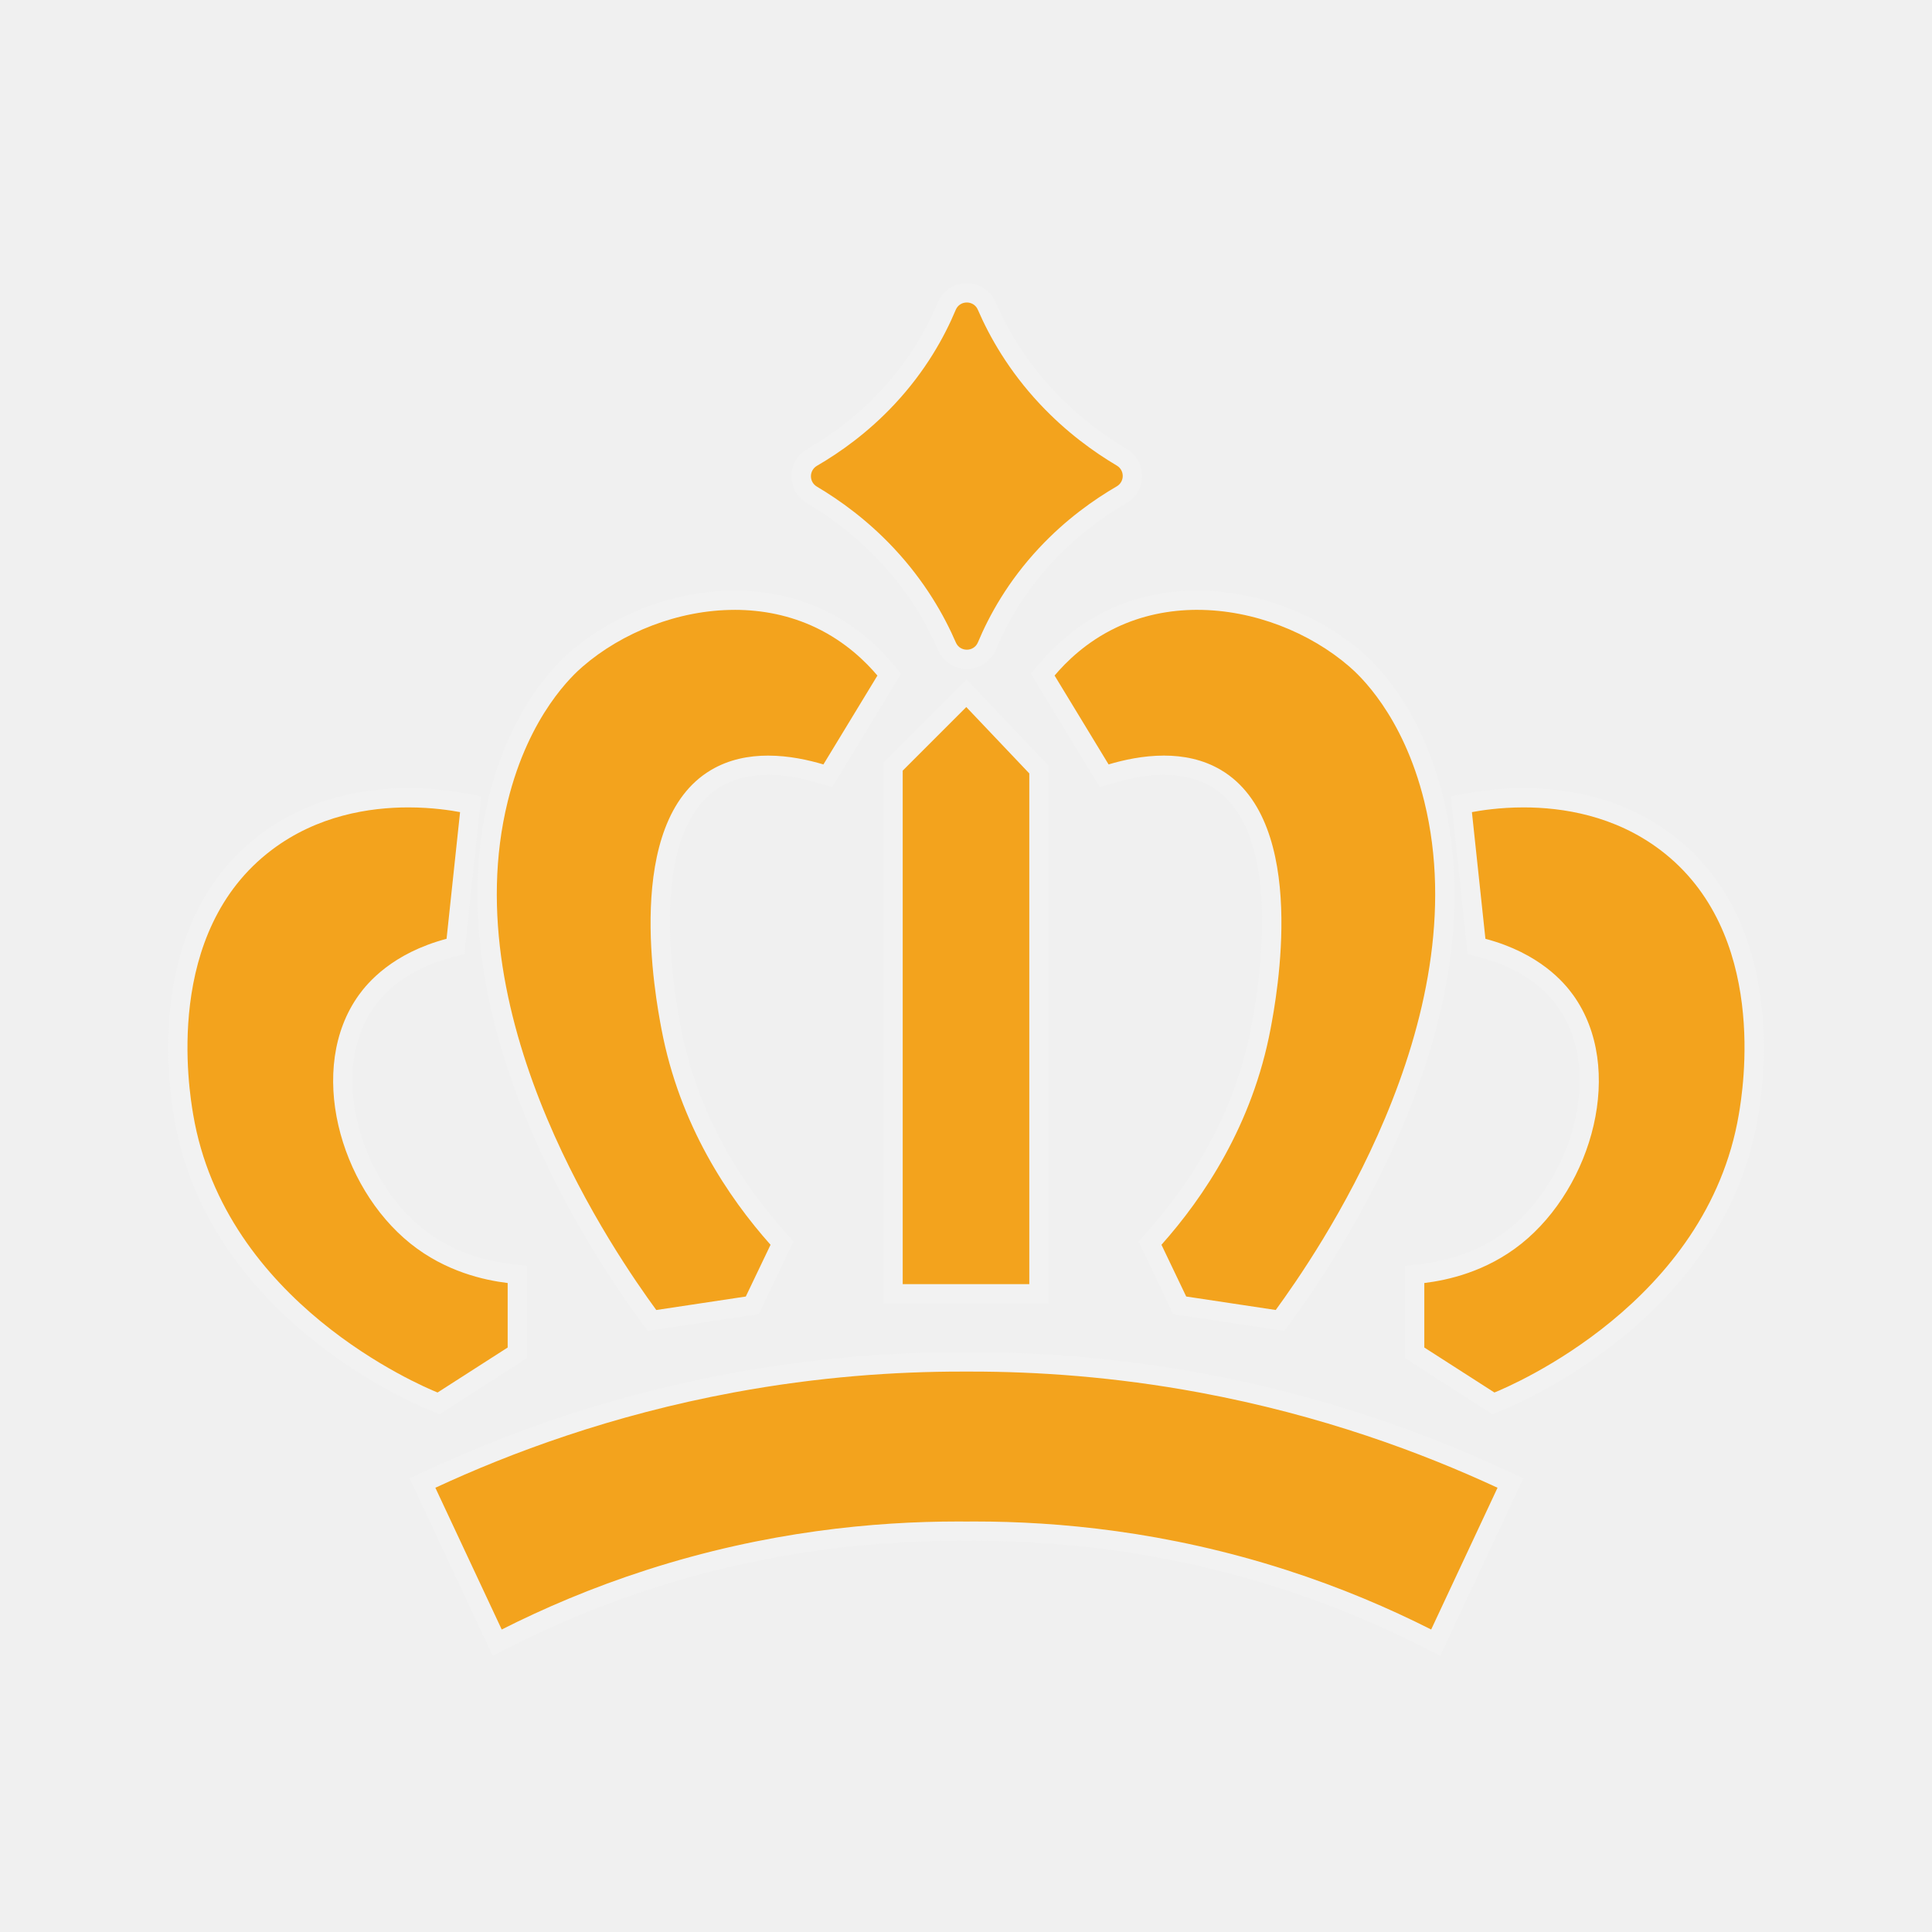
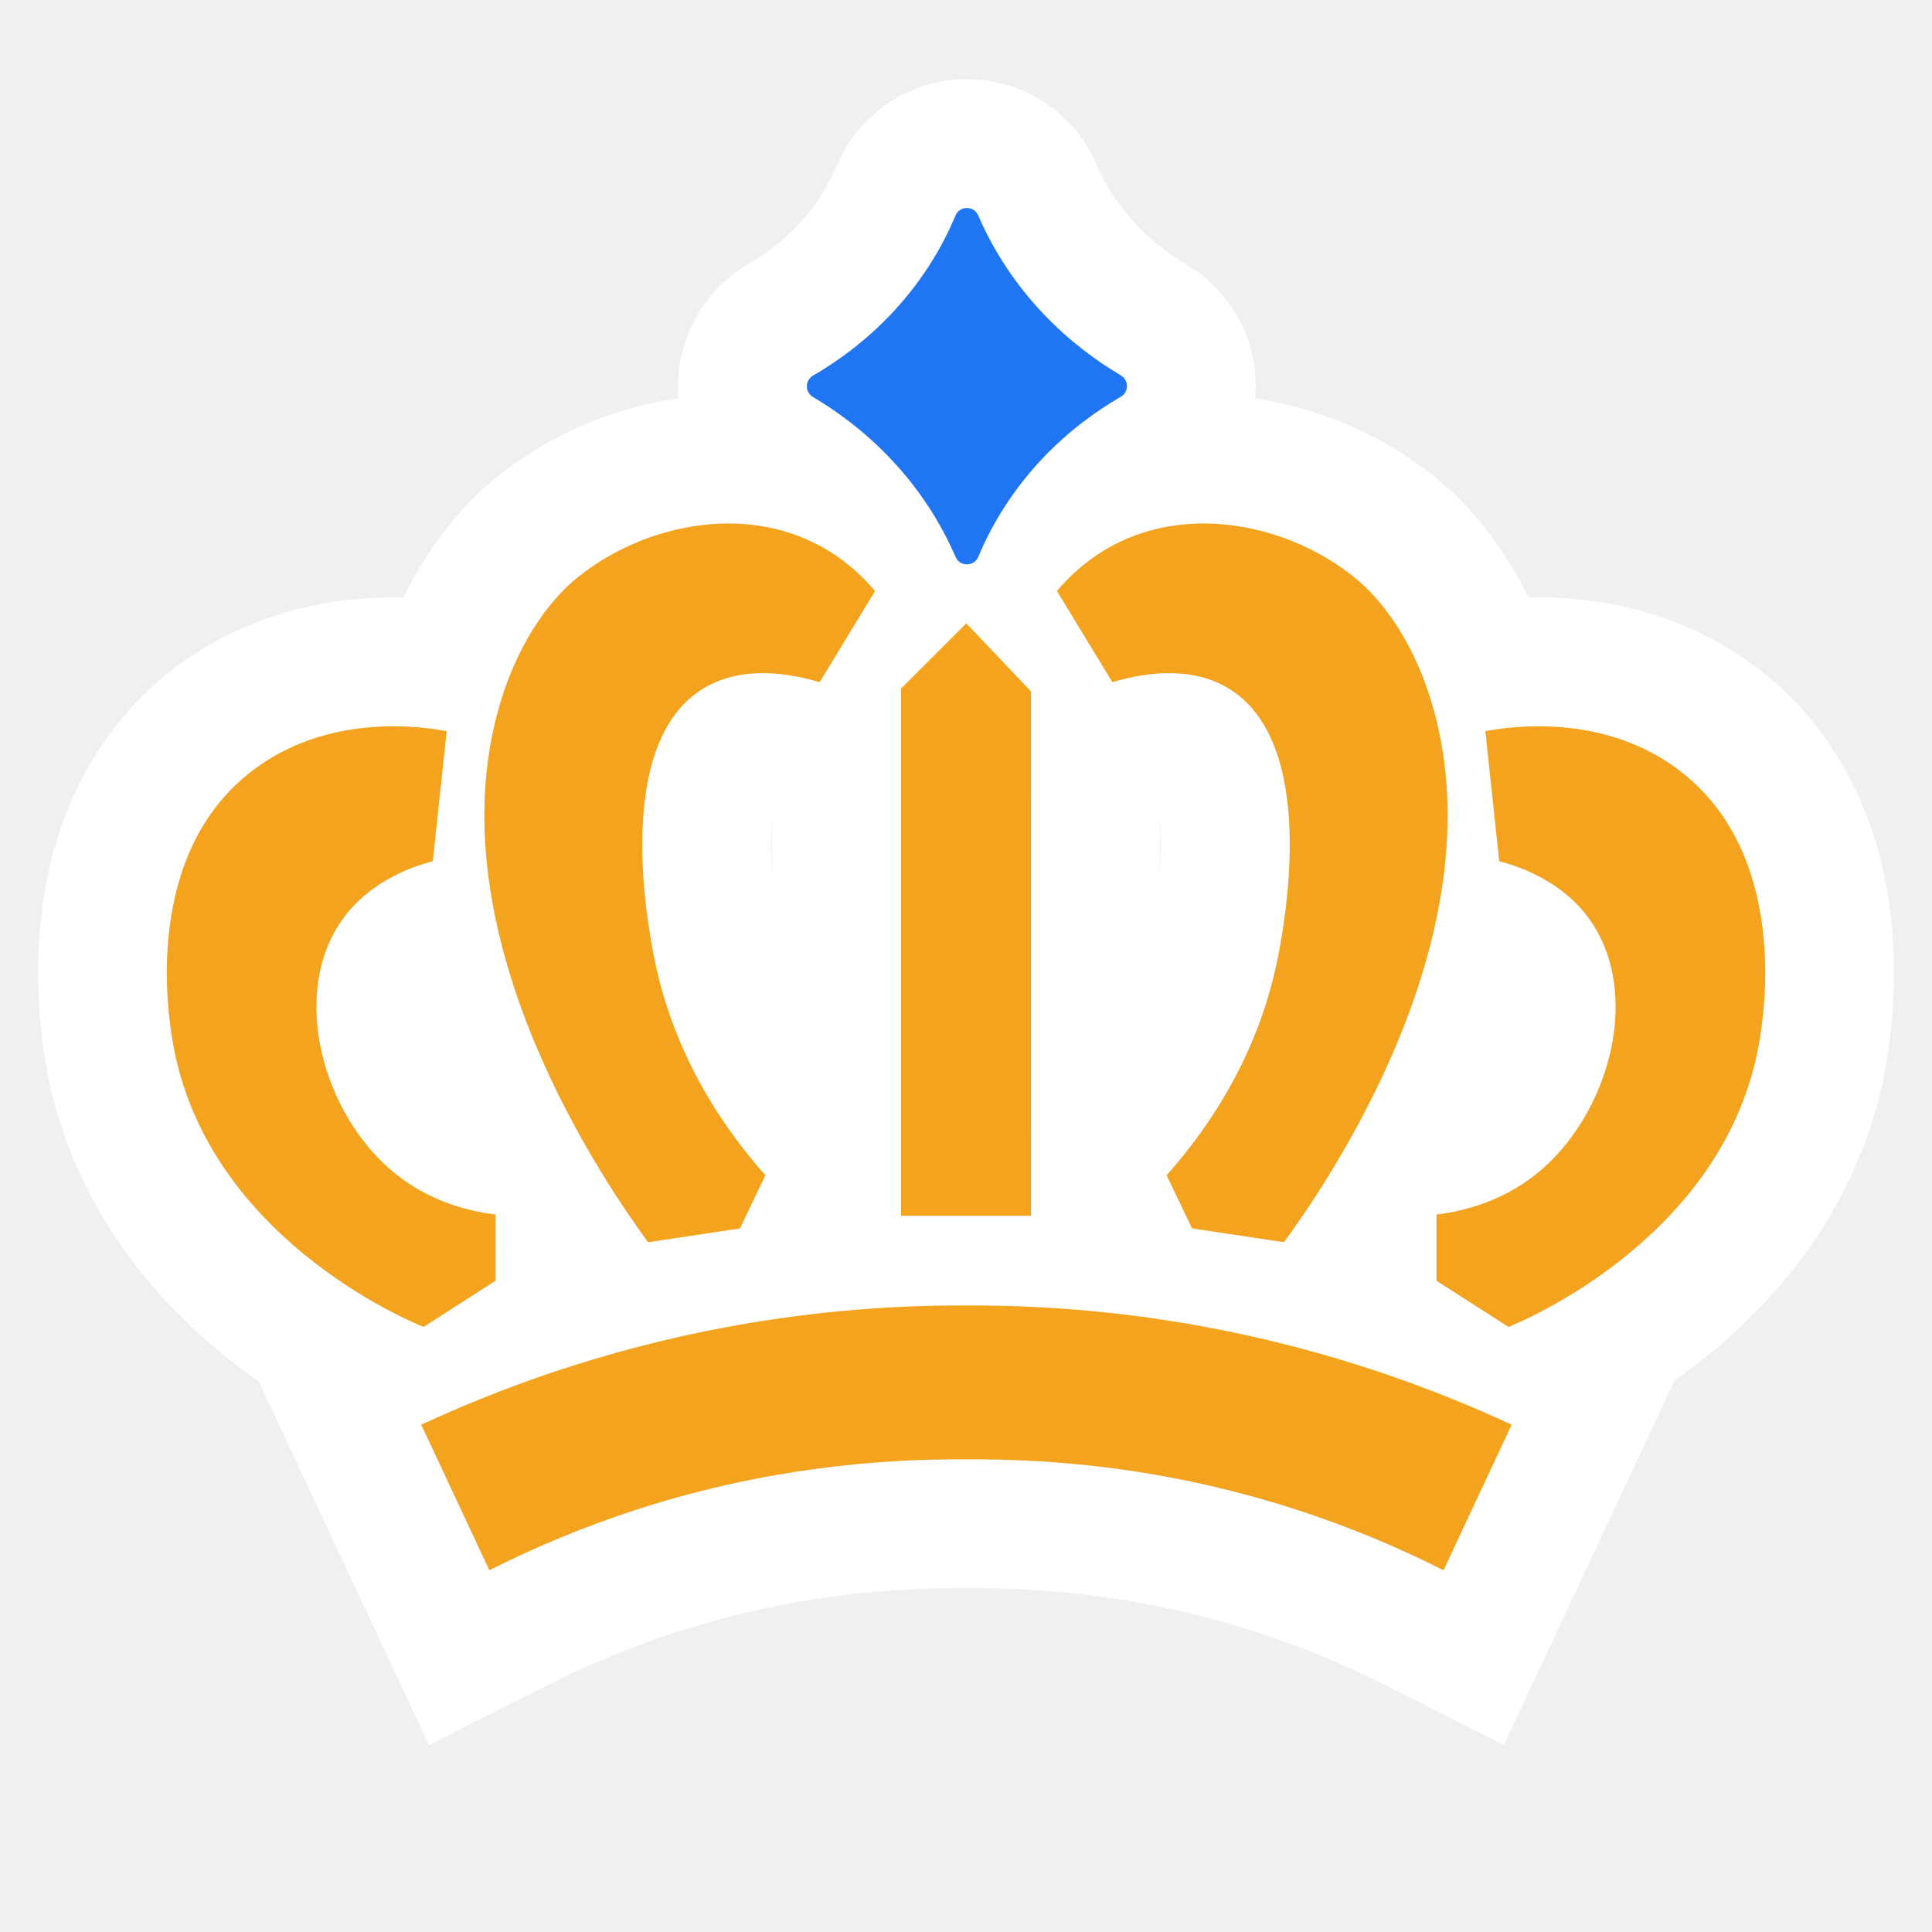
- <svg xmlns="http://www.w3.org/2000/svg" id="Calque_1" data-name="Calque 1" viewBox="0 0 1000 1000">
+ <svg xmlns="http://www.w3.org/2000/svg" id="Calque_1" data-name="Calque 1" viewBox="0 0 1500 1500">
  <defs>
    <style>
      .cls-1 {
-         fill: #f2f2f2;
+         fill: #fff;
      }

      .cls-2 {
        fill: #f3a31d;
      }
+ 
+       .cls-3 {
+         fill: #2076f2;
+       }
    </style>
  </defs>
  <g>
-     <path class="cls-2" d="M224.61,725.4c-11.5-4.66-112.8-48.43-129.56-147.82-4.23-25.1-3.22-45.71-1.62-58.58,4.51-36.37,19.39-64.32,44.22-83.08,25.2-19.03,53.99-23.02,73.72-23.02,9.34,0,18.66.85,27.69,2.53l4.55.85-7.84,73.59-3.32.88c-23.59,6.27-36.21,18.25-42.64,27.2-11.9,16.55-15.37,39.04-9.78,63.35,5.37,23.36,18.36,44.69,35.63,58.51,13.19,10.56,29.26,17.06,47.75,19.32l4.39.54v40.54l-40.77,26.16-2.4-.97Z" />
-     <path class="cls-1" d="M211.36,417.91c12.57,0,22.35,1.62,26.77,2.44-2.33,21.86-4.66,43.71-6.99,65.57-28.07,7.46-40.8,22.69-45.42,29.11-27.07,37.65-10.11,99.15,26.78,128.68,18.24,14.6,38.27,18.91,50.27,20.38v33.38c-12.1,7.76-24.2,15.53-36.29,23.29-9.06-3.68-110.07-46.51-126.51-144.01-2.1-12.48-15.69-94.25,40.68-136.83,23.72-17.92,50.73-22.01,70.7-22.01M211.36,407.91c-20.49,0-50.43,4.17-76.73,24.03-14.24,10.75-25.49,24.63-33.43,41.25-6.39,13.37-10.68,28.58-12.74,45.2-1.64,13.2-2.68,34.33,1.65,60.02,17.21,102.06,120.85,146.85,132.62,151.62l4.8,1.95,4.36-2.8,36.29-23.29,4.6-2.95v-47.7l-8.79-1.07c-17.55-2.15-32.77-8.29-45.23-18.26-16.17-12.94-28.83-33.77-33.88-55.73-5.26-22.88-2.08-43.94,8.97-59.31,5.96-8.29,17.71-19.4,39.87-25.29l6.65-1.77.73-6.84,3.64-34.2,3.34-31.37.98-9.2-9.1-1.69c-9.33-1.73-18.95-2.61-28.6-2.61h0Z" />
+     <path class="cls-1" d="M305.55,563.89c19.36,0,34.42,2.5,41.23,3.76-3.59,33.65-7.17,67.31-10.76,100.96-43.22,11.49-62.83,34.94-69.93,44.83-41.68,57.97-15.57,152.67,41.24,198.14,28.09,22.48,58.93,29.12,77.4,31.38v51.41c-18.63,11.95-37.26,23.91-55.89,35.86-13.96-5.66-169.48-71.61-194.8-221.75-3.24-19.22-24.17-145.13,62.64-210.69,36.53-27.59,78.12-33.9,108.87-33.9M305.55,463.89c-63.79,0-122.27,18.71-169.13,54.1-58.09,43.87-94.08,109.65-104.06,190.22-3.21,25.93-5.29,67.25,3.08,116.89,8.17,48.47,26.58,94.31,54.71,136.26,21.81,32.53,49.43,62.63,82.1,89.46,53.15,43.65,104.53,66.21,119.01,72.08l48,19.47,43.59-27.97,44.22-28.38,11.66-7.48,45.99-29.51v-194.58l-87.87-10.74c-11.21-1.37-20.3-4.8-27.04-10.19-10.17-8.14-19.03-23.32-22.58-38.67-2.97-12.87-1.15-21.03-.06-22.87.66-.64,4.51-4.05,14.52-6.71l66.47-17.66,7.29-68.38,5.57-52.23,5.19-48.73,9.81-92.01-90.97-16.91c-19.45-3.62-39.47-5.45-59.5-5.45h0Z" />
+     <path class="cls-1" d="M565.63,406.46c22.13,0,44.3,4.39,64.91,14.25,23.89,11.44,39.79,27.42,48.86,38.1-14.34,23.61-28.69,47.22-43.03,70.83-11.73-3.5-27.43-7.04-44.1-7.04-15.16,0-31.12,2.94-45.56,11.53-70.43,41.86-44.07,181.72-39.45,206.21,14.46,76.73,53.33,134.33,86.97,172.14-6.58,13.75-13.15,27.5-19.73,41.24-23.78,3.58-47.56,7.17-71.34,10.75-31.34-43-161.57-229.63-118.43-405.24,17.08-69.52,52.49-101.28,59.77-107.59,31.25-27.04,76.1-45.19,121.13-45.19M565.63,306.46h0c-34.19,0-68.3,6.4-101.38,19.02-31.33,11.95-60.78,29.43-85.18,50.54-24.82,21.49-69.68,70.74-91.45,159.35-13.11,53.36-15.07,110.72-5.82,170.5,7.22,46.66,21.36,95.26,42.02,144.43,24.58,58.5,58.65,118.34,98.53,173.06l35.73,49.02,59.98-9.04,35.67-5.37,35.67-5.37,52.43-7.9,22.88-47.83,9.5-19.87,10.22-21.37,28.69-59.97-44.19-49.67c-33.67-37.84-55.01-79.63-63.41-124.19-1.5-7.97-6.07-32.2-6.81-58.78-.51-18.35,1.02-31.18,2.74-39.21,1.84.4,3.95.94,6.33,1.65l73.96,22.06,40.08-65.96,24.39-40.14,18.65-30.7,37.47-61.68-46.73-55c-23.13-27.23-50.69-48.61-81.89-63.55-33.33-15.96-69.7-24.06-108.09-24.06h0Z" />
+     <path class="cls-1" d="M1194.45,563.89c30.75,0,72.34,6.31,108.87,33.9,86.8,65.56,65.88,191.47,62.64,210.69-25.32,150.14-180.84,216.09-194.8,221.75-18.63-11.95-37.26-23.91-55.89-35.86v-51.41c18.47-2.26,49.32-8.9,77.4-31.38,56.81-45.47,82.92-140.17,41.24-198.14-7.11-9.88-26.71-33.34-69.93-44.83-3.59-33.65-7.17-67.31-10.76-100.96,6.81-1.27,21.87-3.76,41.23-3.76M1194.45,463.89c-20.03,0-40.04,1.83-59.5,5.45l-90.98,16.9,9.81,92.01,5.38,50.48,5.38,50.48,7.29,68.38,66.46,17.66c10,2.66,13.86,6.06,14.52,6.71,1.09,1.85,2.91,10.01-.06,22.88-3.54,15.35-12.4,30.53-22.57,38.67-6.74,5.39-15.84,8.82-27.05,10.19l-87.87,10.74v194.58l45.99,29.51,11.66,7.48,44.22,28.38,43.59,27.97,48-19.46c14.48-5.87,65.87-28.43,119.03-72.08,32.67-26.83,60.29-56.93,82.1-89.46,28.13-41.96,46.53-87.8,54.7-136.25,8.37-49.61,6.3-90.95,3.08-116.9-9.99-80.57-45.97-146.35-104.06-190.22-46.86-35.39-105.35-54.1-169.14-54.1h0Z" />
+     <path class="cls-1" d="M934.37,406.46c45.02,0,89.88,18.15,121.13,45.19,7.29,6.31,42.69,38.06,59.77,107.59,43.15,175.61-87.09,362.23-118.43,405.24-23.78-3.58-47.56-7.17-71.34-10.75-6.57-13.75-13.15-27.5-19.72-41.24,33.64-37.81,72.5-95.41,86.97-172.14,4.61-24.49,30.98-164.35-39.45-206.21-14.45-8.59-30.4-11.53-45.56-11.53-16.66,0-32.37,3.55-44.09,7.04-14.34-23.61-28.69-47.22-43.04-70.83,9.07-10.68,24.98-26.67,48.86-38.1,20.61-9.87,42.78-14.25,64.91-14.25M934.37,306.46c-38.39,0-74.76,8.1-108.1,24.06-31.2,14.94-58.75,36.32-81.88,63.55l-46.73,55,37.47,61.68,20.56,33.84,22.47,36.98,40.08,65.97,73.97-22.06c2.38-.71,4.48-1.24,6.32-1.65,1.72,8.03,3.25,20.85,2.74,39.2-.74,26.57-5.31,50.82-6.81,58.79-8.4,44.57-29.74,86.35-63.41,124.19l-44.18,49.65,28.67,59.96,9.87,20.63,9.86,20.61,22.88,47.85,52.44,7.9,71.34,10.75,59.98,9.04,35.73-49.02c39.88-54.72,73.95-114.56,98.53-173.06,20.66-49.18,34.8-97.77,42.02-144.43,9.25-59.78,7.29-117.15-5.82-170.51-21.78-88.64-66.64-137.89-91.45-159.35-24.39-21.11-53.85-38.58-85.18-50.54-33.08-12.62-67.19-19.02-101.38-19.02h0Z" />
+     <path class="cls-1" d="M750.23,483.92c16.74,17.63,33.48,35.26,50.21,52.9v407.04h-100.88v-409.27c16.89-16.89,33.78-33.78,50.67-50.67M752.1,340.64l-72.58,72.58-50.68,50.68-29.29,29.29v550.69h300.88V496.93l-27.46-28.94c-12.78-13.47-25.57-26.94-38.36-40.41l-11.86-12.5-70.66-74.44h0Z" />
+     <path class="cls-1" d="M750.67,161.49c3.55,0,7.11,1.91,8.77,5.74,9.37,21.64,24.6,48.67,49.52,75.24,21.02,22.42,43,38.17,61.24,48.99,6.36,3.78,6.32,12.88-.08,16.6-18.32,10.64-40.66,26.39-61.9,49.14-24.8,26.55-39.68,53.62-48.7,75.13-1.63,3.89-5.23,5.85-8.82,5.85s-7.11-1.91-8.77-5.74c-9.37-21.64-24.6-48.67-49.52-75.24-21.03-22.41-43-38.17-61.24-48.99-6.36-3.77-6.32-12.88.08-16.59,18.32-10.64,40.66-26.39,61.9-49.14,24.79-26.55,39.68-53.62,48.69-75.13,1.63-3.89,5.23-5.85,8.82-5.85M750.67,61.49c-44.28,0-83.95,26.38-101.05,67.2-7,16.71-16.94,32.02-29.55,45.53-11.16,11.95-24.3,22.36-39.05,30.93-16.99,9.87-31.03,24.12-40.61,41.22-9.06,16.17-13.89,34.52-13.98,53.07-.09,18.55,4.58,36.94,13.49,53.19,9.42,17.18,23.33,31.56,40.23,41.59,14.78,8.77,28.01,19.33,39.33,31.4,12.97,13.83,23.3,29.5,30.69,46.57,17.35,40.08,56.81,65.99,100.53,65.99s83.96-26.39,101.06-67.22c6.99-16.69,16.93-32,29.54-45.5,11.17-11.96,24.31-22.36,39.05-30.93,16.99-9.87,31.03-24.12,40.61-41.22,9.06-16.17,13.89-34.52,13.98-53.07.09-18.55-4.58-36.94-13.49-53.19-9.42-17.18-23.33-31.56-40.23-41.59-14.78-8.77-28.01-19.33-39.32-31.39-12.98-13.84-23.31-29.51-30.7-46.58-17.35-40.08-56.81-65.99-100.53-65.99h0Z" />
+     <path class="cls-1" d="M754.46,1013.55c51.89,0,113.43,4.03,181.58,16.68,97.46,18.09,177.59,48.07,237.59,75.91-17.63,37.65-35.26,75.31-52.9,112.97-33.25-16.81-71.85-33.42-115.66-47.52-95.55-30.75-181.89-38.58-247.91-38.58-2.18,0-4.34,0-6.48.03-.04,0-.07,0-.11,0-.08,0-.15,0-.23,0s-.15,0-.23,0c-.04,0-.07,0-.11,0-2.14-.02-4.29-.03-6.48-.03-66.03,0-152.37,7.83-247.91,38.58-43.8,14.1-82.41,30.71-115.66,47.52-17.63-37.66-35.26-75.31-52.9-112.97,60-27.84,140.13-57.82,237.59-75.91,68.16-12.65,129.69-16.68,181.58-16.68,1.27,0,2.53,0,3.78,0h0c.11,0,.23,0,.34,0s.23,0,.34,0h0c1.26,0,2.51,0,3.78,0M754.46,913.55c-.83,0-1.66,0-2.48,0h-1.3c-.11,0-.22,0-.34,0-.11,0-.23,0-.34,0h-1.32c-.82,0-1.64,0-2.46,0s-1.66,0-2.49,0h-93.73v4.23c-34.79,3.06-69.42,7.78-103.61,14.13-90.06,16.72-178.01,44.82-261.43,83.52l-91.03,42.24,42.56,90.88,26.83,57.31,26.06,55.66,43.7,93.32,91.97-46.48c32.57-16.46,66.61-30.45,101.18-41.57,69.63-22.41,142.73-33.77,217.28-33.77,1.93,0,3.83,0,5.71.02h.51s.33.01.33.01h.27s.27,0,.27,0h.33s.51-.01.51-.01c1.88-.01,3.79-.02,5.71-.02,74.55,0,147.65,11.36,217.28,33.77,34.57,11.12,68.61,25.11,101.18,41.57l91.97,46.48,43.7-93.32,26.06-55.66,26.83-57.31,42.56-90.88-91.03-42.24c-83.41-38.7-171.37-66.8-261.43-83.52-34.19-6.35-68.82-11.06-103.61-14.13v-4.23h-93.62c-.87,0-1.74,0-2.6,0h0Z" />
  </g>
-   <g>
-     <path class="cls-2" d="M335.65,681.01c-32.25-44.24-104.37-158.86-77.73-267.32,10.56-42.97,31.77-64.99,40.4-72.46,22.12-19.14,52.75-30.56,81.94-30.56,15.9,0,30.81,3.28,44.31,9.75,12.62,6.04,23.85,14.8,33.39,26.02l2.34,2.75-31.83,52.38-3.7-1.1c-9.71-2.9-18.87-4.37-27.21-4.37-10.37,0-19.46,2.28-27.04,6.78-38.58,22.93-29.12,97.64-23.26,128.7,7.5,39.78,26.1,76.58,55.3,109.4l2.21,2.48-15.39,32.17-51.95,7.83-1.79-2.45Z" />
-     <path class="cls-1" d="M380.26,315.66c14.37,0,28.77,2.85,42.16,9.26,15.51,7.43,25.84,17.81,31.73,24.75-9.32,15.33-18.63,30.67-27.95,46-7.62-2.27-17.82-4.57-28.64-4.57-9.85,0-20.21,1.91-29.59,7.49-45.74,27.19-28.62,118.02-25.62,133.92,9.39,49.83,34.63,87.24,56.48,111.79-4.27,8.93-8.54,17.86-12.81,26.78-15.44,2.33-30.89,4.65-46.33,6.98-20.36-27.93-104.93-149.13-76.91-263.18,11.09-45.15,34.09-65.78,38.82-69.87,20.29-17.56,49.43-29.35,78.66-29.34M380.26,305.66h0c-30.35,0-62.21,11.88-85.21,31.78-8.99,7.79-31.09,30.69-41.99,75.05-27.15,110.5,45.88,226.65,78.54,271.45l3.57,4.9,6-.9,21.48-3.24,24.85-3.74,5.24-.79,2.29-4.78,6.16-12.88,6.65-13.9,2.87-6-4.42-4.97c-28.59-32.13-46.8-68.13-54.12-107-5.66-30.02-14.96-102.16,20.9-123.47,6.79-4.03,15.02-6.08,24.48-6.08,7.86,0,16.53,1.4,25.78,4.16l7.4,2.21,4.01-6.6,13.97-23,13.97-23,3.75-6.17-4.67-5.5c-9.99-11.76-21.78-20.94-35.04-27.29-14.19-6.79-29.82-10.24-46.47-10.24h0Z" />
-   </g>
-   <g>
-     <path class="cls-2" d="M732.22,700.21v-40.54l4.39-.54c18.49-2.26,34.56-8.76,47.75-19.32,17.27-13.82,30.26-35.15,35.63-58.51,5.59-24.3,2.12-46.8-9.78-63.35-6.43-8.95-19.05-20.93-42.64-27.2l-3.32-.88-7.84-73.59,4.55-.85c9.03-1.68,18.35-2.53,27.69-2.53,19.72,0,48.52,3.99,73.72,23.02,24.83,18.76,39.71,46.71,44.22,83.08,1.6,12.88,2.61,33.5-1.62,58.58-16.76,99.4-118.07,143.15-129.56,147.82l-2.4.97-40.77-26.16Z" />
-     <path class="cls-1" d="M788.64,417.91c19.97,0,46.98,4.1,70.7,22.01,56.37,42.58,42.79,124.35,40.68,136.83-16.44,97.51-117.45,140.34-126.51,144.01-12.1-7.76-24.2-15.53-36.29-23.29v-33.38c12-1.47,32.03-5.78,50.27-20.38,36.89-29.53,53.85-91.03,26.78-128.68-4.62-6.42-17.35-21.65-45.42-29.11-2.33-21.86-4.66-43.71-6.99-65.57,4.42-.82,14.2-2.44,26.78-2.44M788.64,407.91c-9.65,0-19.27.88-28.6,2.61l-9.1,1.69.98,9.2,3.85,36.11,3.14,29.46.73,6.84,6.65,1.77c22.16,5.89,33.91,17,39.87,25.29,11.04,15.36,14.23,36.42,8.97,59.31-5.05,21.96-17.72,42.79-33.88,55.73-12.46,9.97-27.68,16.11-45.23,18.26l-8.79,1.07v47.7l4.6,2.95,36.29,23.29,4.36,2.8,4.8-1.95c11.76-4.77,115.4-49.55,132.62-151.62,4.33-25.68,3.29-46.81,1.65-60.02-2.06-16.62-6.35-31.83-12.74-45.2-7.95-16.62-19.19-30.5-33.43-41.25-26.3-19.86-56.24-24.03-76.73-24.03h0Z" />
-   </g>
-   <g>
-     <path class="cls-2" d="M610.61,675.63l-15.39-32.17,2.21-2.48c29.2-32.81,47.8-69.62,55.3-109.4,5.85-31.06,15.3-105.77-23.26-128.7-7.57-4.5-16.67-6.78-27.04-6.78-8.34,0-17.5,1.47-27.21,4.37l-3.7,1.1-31.83-52.38,2.34-2.75c9.54-11.22,20.77-19.98,33.39-26.02,13.51-6.47,28.42-9.75,44.31-9.75,29.19,0,59.82,11.43,81.94,30.56,8.63,7.47,29.84,29.47,40.4,72.46,26.65,108.46-45.48,223.07-77.73,267.32l-1.79,2.45-51.95-7.83Z" />
-     <path class="cls-1" d="M619.74,315.66c29.24,0,58.37,11.79,78.66,29.34,4.73,4.1,27.72,24.72,38.82,69.87,28.02,114.05-56.56,235.25-76.91,263.18-15.44-2.33-30.89-4.65-46.33-6.98-4.27-8.93-8.54-17.86-12.81-26.78,21.85-24.55,47.09-61.96,56.48-111.79,3-15.9,20.12-106.73-25.62-133.92-9.38-5.58-19.74-7.49-29.59-7.49-10.82,0-21.02,2.3-28.64,4.57-9.32-15.33-18.64-30.67-27.95-46,5.89-6.94,16.22-17.32,31.73-24.75,13.39-6.41,27.78-9.26,42.16-9.26M619.74,305.66c-16.65,0-32.29,3.44-46.48,10.24-13.26,6.35-25.04,15.53-35.04,27.29l-4.67,5.5,3.75,6.17,13.98,23,13.98,23,4.01,6.6,7.4-2.21c9.25-2.76,17.92-4.16,25.78-4.16,9.46,0,17.69,2.05,24.48,6.08,35.85,21.31,26.56,93.44,20.91,123.47-7.33,38.88-25.54,74.88-54.13,107.01l-4.42,4.97,2.87,6,6.11,12.78,6.69,14,2.29,4.79,5.24.79,24.41,3.68,21.93,3.3,6,.9,3.57-4.9c32.66-44.81,105.69-160.96,78.54-271.45-10.9-44.38-32.99-67.27-41.99-75.05-23-19.9-54.85-31.78-85.21-31.78h0Z" />
-   </g>
-   <g>
-     <polygon class="cls-2" points="462.24 669.68 462.24 396.81 500.24 358.81 537.76 398.33 537.76 669.68 462.24 669.68" />
-     <path class="cls-1" d="M500.15,365.97c10.87,11.45,21.74,22.9,32.61,34.35v264.35h-65.52v-265.79c10.97-10.97,21.94-21.94,32.91-32.91M500.34,351.64l-7.26,7.26-21.94,21.94-10.97,10.97-2.93,2.93v279.94h85.52v-278.34l-2.75-2.89-24.15-25.44-8.46-8.91-7.07-7.44h0Z" />
-   </g>
-   <g>
-     <path class="cls-2" d="M500.45,341.26c-4.54,0-8.48-2.58-10.28-6.74-7.55-17.44-18.06-33.4-31.22-47.43-11.21-11.95-24.22-22.36-38.67-30.93-3.48-2.07-5.55-5.7-5.53-9.72.02-4.02,2.12-7.64,5.62-9.68,14.66-8.51,27.8-18.95,39.06-31,13.05-13.98,23.37-29.9,30.67-47.31,1.75-4.17,5.81-6.86,10.34-6.86s8.48,2.58,10.28,6.74c7.55,17.44,18.06,33.4,31.22,47.43,11.21,11.95,24.22,22.36,38.67,30.94,3.48,2.07,5.55,5.7,5.53,9.72-.02,4.02-2.12,7.64-5.62,9.68-14.66,8.51-27.8,18.95-39.06,31-13.05,13.98-23.37,29.9-30.67,47.31-1.75,4.17-5.81,6.86-10.34,6.86h0Z" />
-     <path class="cls-1" d="M500.43,156.57c2.31,0,4.62,1.24,5.69,3.73,6.09,14.05,15.97,31.61,32.16,48.87,13.65,14.56,27.93,24.79,39.77,31.81,4.13,2.45,4.1,8.36-.05,10.78-11.9,6.91-26.4,17.14-40.2,31.92-16.11,17.24-25.77,34.82-31.63,48.8-1.06,2.53-3.39,3.8-5.73,3.8s-4.62-1.24-5.69-3.73c-6.09-14.05-15.98-31.61-32.16-48.87-13.66-14.56-27.93-24.79-39.77-31.81-4.13-2.45-4.1-8.36.05-10.78,11.9-6.91,26.4-17.14,40.2-31.92,16.1-17.24,25.77-34.82,31.62-48.8,1.06-2.53,3.39-3.8,5.73-3.8M500.43,146.57c-6.56,0-12.42,3.9-14.95,9.93-7.06,16.87-17.06,32.29-29.71,45.84-10.93,11.7-23.68,21.83-37.92,30.09-5.05,2.94-8.08,8.16-8.11,13.98-.03,5.82,2.96,11.07,7.98,14.05,14.05,8.33,26.69,18.45,37.58,30.06,12.77,13.61,22.96,29.09,30.28,46,2.56,5.92,8.4,9.75,14.87,9.75s12.43-3.9,14.95-9.93c7.07-16.87,17.06-32.29,29.71-45.83,10.93-11.7,23.68-21.83,37.92-30.09,5.05-2.93,8.08-8.16,8.11-13.98.03-5.82-2.96-11.07-7.98-14.05-14.05-8.34-26.69-18.45-37.58-30.05-12.77-13.61-22.96-29.09-30.28-46-2.56-5.92-8.4-9.75-14.87-9.75h0Z" />
-   </g>
-   <g>
-     <path class="cls-2" d="M738.51,847.89c-23.94-12.1-48.97-22.38-74.39-30.56-51.16-16.46-104.81-24.81-159.47-24.81-1.4,0-2.8,0-4.17.02h-.52c-1.38-.01-2.77-.02-4.17-.02-54.66,0-108.31,8.35-159.47,24.81-25.42,8.18-50.45,18.46-74.39,30.56l-4.6,2.32-38.67-82.58,4.55-2.11c49.62-23.02,101.94-39.74,155.49-49.68,38.2-7.09,77.31-10.76,116.29-10.91h10.44s0,0,0,0c38.98.15,78.09,3.82,116.29,10.91,53.55,9.94,105.87,26.66,155.49,49.68l4.55,2.11-38.67,82.58-4.6-2.32Z" />
-     <path class="cls-1" d="M502.9,709.93c33.7,0,73.66,2.62,117.92,10.83,63.3,11.75,115.33,31.22,154.3,49.3-11.45,24.45-22.9,48.91-34.35,73.37-21.59-10.91-46.67-21.71-75.11-30.86-62.05-19.97-118.12-25.05-161-25.05-1.42,0-2.82,0-4.21.02-.02,0-.05,0-.07,0-.05,0-.1,0-.15,0s-.1,0-.15,0c-.02,0-.05,0-.07,0-1.39-.01-2.79-.02-4.21-.02-42.88,0-98.95,5.08-161,25.05-28.45,9.15-53.52,19.95-75.11,30.86-11.45-24.45-22.9-48.91-34.35-73.37,38.97-18.08,91-37.55,154.3-49.3,44.26-8.22,84.22-10.83,117.92-10.83.82,0,1.64,0,2.46,0h0c.07,0,.15,0,.22,0s.15,0,.22,0h0c.82,0,1.63,0,2.46,0M502.9,699.93c-.54,0-1.08,0-1.62,0h-.84s-.21,0-.21,0h-.23s-.94,0-.94,0c-.5,0-1.01,0-1.52,0s-1,0-1.5,0h-6.04v.04c-37.63.43-75.34,4.11-112.2,10.96-53.96,10.02-106.68,26.86-156.68,50.06l-9.1,4.22,4.26,9.09,17.18,36.68,17.18,36.68,4.37,9.33,9.2-4.65c23.71-11.98,48.49-22.17,73.66-30.27,50.67-16.3,103.8-24.57,157.94-24.57,1.39,0,2.77,0,4.13.02h.14s.06,0,.06,0h.1s.1,0,.1,0h.06s.14,0,.14,0c1.36-.01,2.74-.02,4.13-.02,54.14,0,107.28,8.27,157.94,24.57,25.17,8.1,49.96,18.28,73.67,30.27l9.2,4.65,4.37-9.33,17.61-37.6,16.75-35.76,4.26-9.09-9.1-4.22c-50-23.2-102.72-40.04-156.68-50.06-36.86-6.84-74.57-10.52-112.2-10.96v-.04h-5.56c-.66,0-1.32,0-1.98,0h0Z" />
-   </g>
+   <path class="cls-2" d="M384.73,994.37v-51.4c-18.47-2.26-49.31-8.9-77.4-31.38-56.81-45.47-82.92-140.17-41.24-198.14,7.11-9.88,26.71-33.34,69.93-44.83,3.59-33.65,7.17-67.31,10.76-100.96-17.62-3.28-90.57-14.82-150.09,30.13-86.81,65.56-65.88,191.47-62.64,210.69,25.32,150.14,180.85,216.09,194.8,221.75,18.63-11.95,37.26-23.91,55.89-35.86Z" />
+   <path class="cls-2" d="M574.5,953.73c6.58-13.75,13.15-27.5,19.73-41.24-33.64-37.81-72.51-95.41-86.97-172.14-4.62-24.49-30.98-164.35,39.45-206.21,30.32-18.02,67.26-11.16,89.66-4.48,14.34-23.61,28.69-47.22,43.03-70.83-9.07-10.68-24.98-26.66-48.86-38.1-62.54-29.95-139.43-9.4-186.04,30.93-7.28,6.31-42.69,38.06-59.77,107.59-43.14,175.61,87.09,362.23,118.43,405.24,23.78-3.58,47.56-7.17,71.34-10.75Z" />
+   <path class="cls-2" d="M1303.32,597.79c-59.52-44.95-132.47-33.41-150.1-30.13,3.59,33.65,7.17,67.31,10.76,100.96,43.22,11.49,62.83,34.94,69.93,44.83,41.68,57.97,15.57,152.67-41.24,198.14-28.09,22.48-58.93,29.12-77.4,31.38v51.4c18.63,11.95,37.26,23.91,55.89,35.86,13.96-5.66,169.48-71.61,194.8-221.75,3.24-19.22,24.17-145.13-62.64-210.69Z" />
+   <path class="cls-2" d="M820.59,458.82c14.34,23.61,28.69,47.22,43.04,70.83,22.39-6.68,59.34-13.54,89.66,4.48,70.43,41.86,44.07,181.72,39.45,206.21-14.47,76.73-53.33,134.33-86.97,172.14,6.57,13.75,13.15,27.5,19.72,41.24,23.78,3.58,47.56,7.17,71.34,10.75,31.34-43,161.58-229.63,118.43-405.24-17.08-69.52-52.48-101.28-59.77-107.59-46.6-40.33-123.5-60.88-186.04-30.93-23.89,11.44-39.79,27.42-48.86,38.1Z" />
+   <path class="cls-2" d="M699.56,534.6v409.27h100.88v-407.04c-16.73-17.63-33.47-35.26-50.21-52.9-16.89,16.89-33.78,33.78-50.67,50.67Z" />
+   <path class="cls-3" d="M631.17,308.21c18.24,10.82,40.21,26.57,61.24,48.99,24.92,26.57,40.15,53.61,49.52,75.24,3.33,7.7,14.35,7.63,17.59-.11,9.01-21.52,23.9-48.58,48.7-75.13,21.25-22.75,43.58-38.5,61.9-49.14,6.4-3.72,6.44-12.82.08-16.6-18.24-10.82-40.21-26.57-61.23-48.99-24.93-26.57-40.15-53.61-49.52-75.24-3.33-7.7-14.35-7.63-17.59.11-9.01,21.52-23.9,48.58-48.69,75.13-21.25,22.75-43.58,38.5-61.9,49.14-6.4,3.72-6.44,12.82-.08,16.6Z" />
+   <path class="cls-2" d="M750.68,1013.56h0c-.11,0-.23,0-.34,0s-.23,0-.34,0h0c-52.67-.19-115.54,3.72-185.36,16.68-97.46,18.09-177.59,48.07-237.59,75.91,17.63,37.66,35.26,75.31,52.9,112.97,33.25-16.81,71.85-33.42,115.66-47.52,98.71-31.77,187.58-39.07,254.39-38.55.11,0,.23,0,.34,0s.23,0,.34,0c66.81-.52,155.69,6.79,254.39,38.55,43.8,14.1,82.41,30.71,115.66,47.52,17.63-37.66,35.26-75.31,52.9-112.97-60-27.84-140.13-57.82-237.59-75.91-69.82-12.96-132.69-16.87-185.36-16.67Z" />
</svg>
